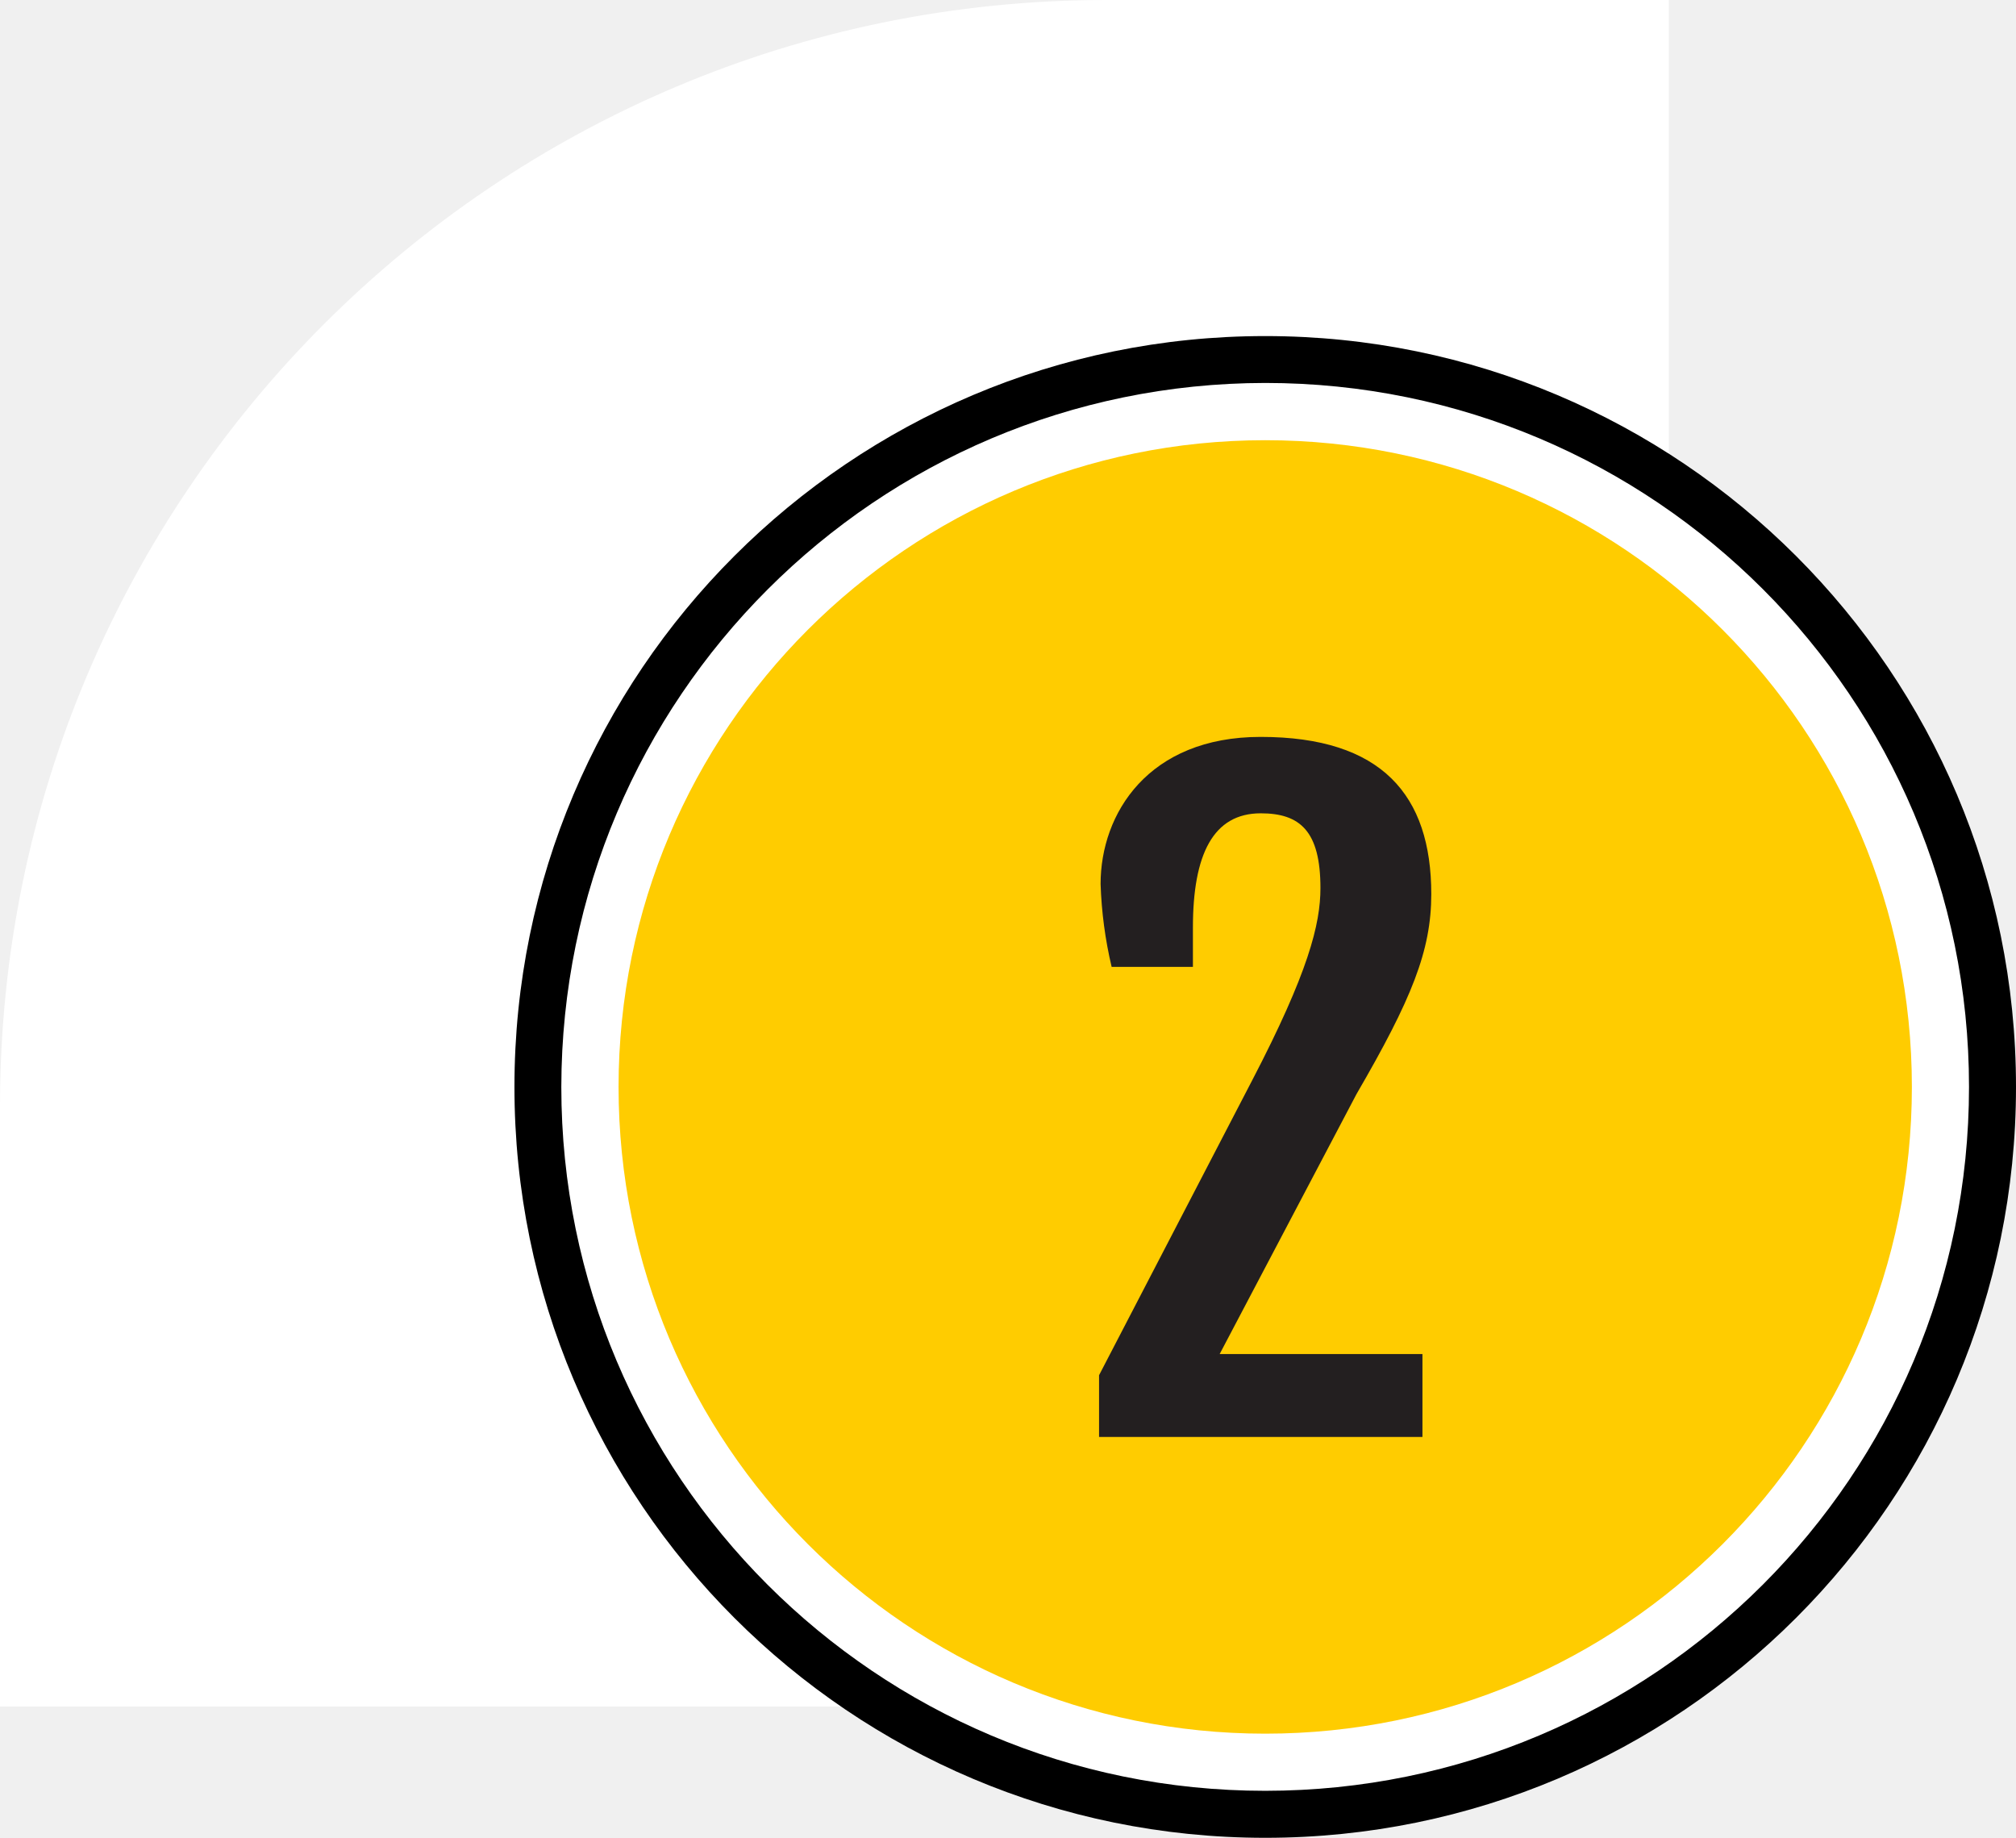
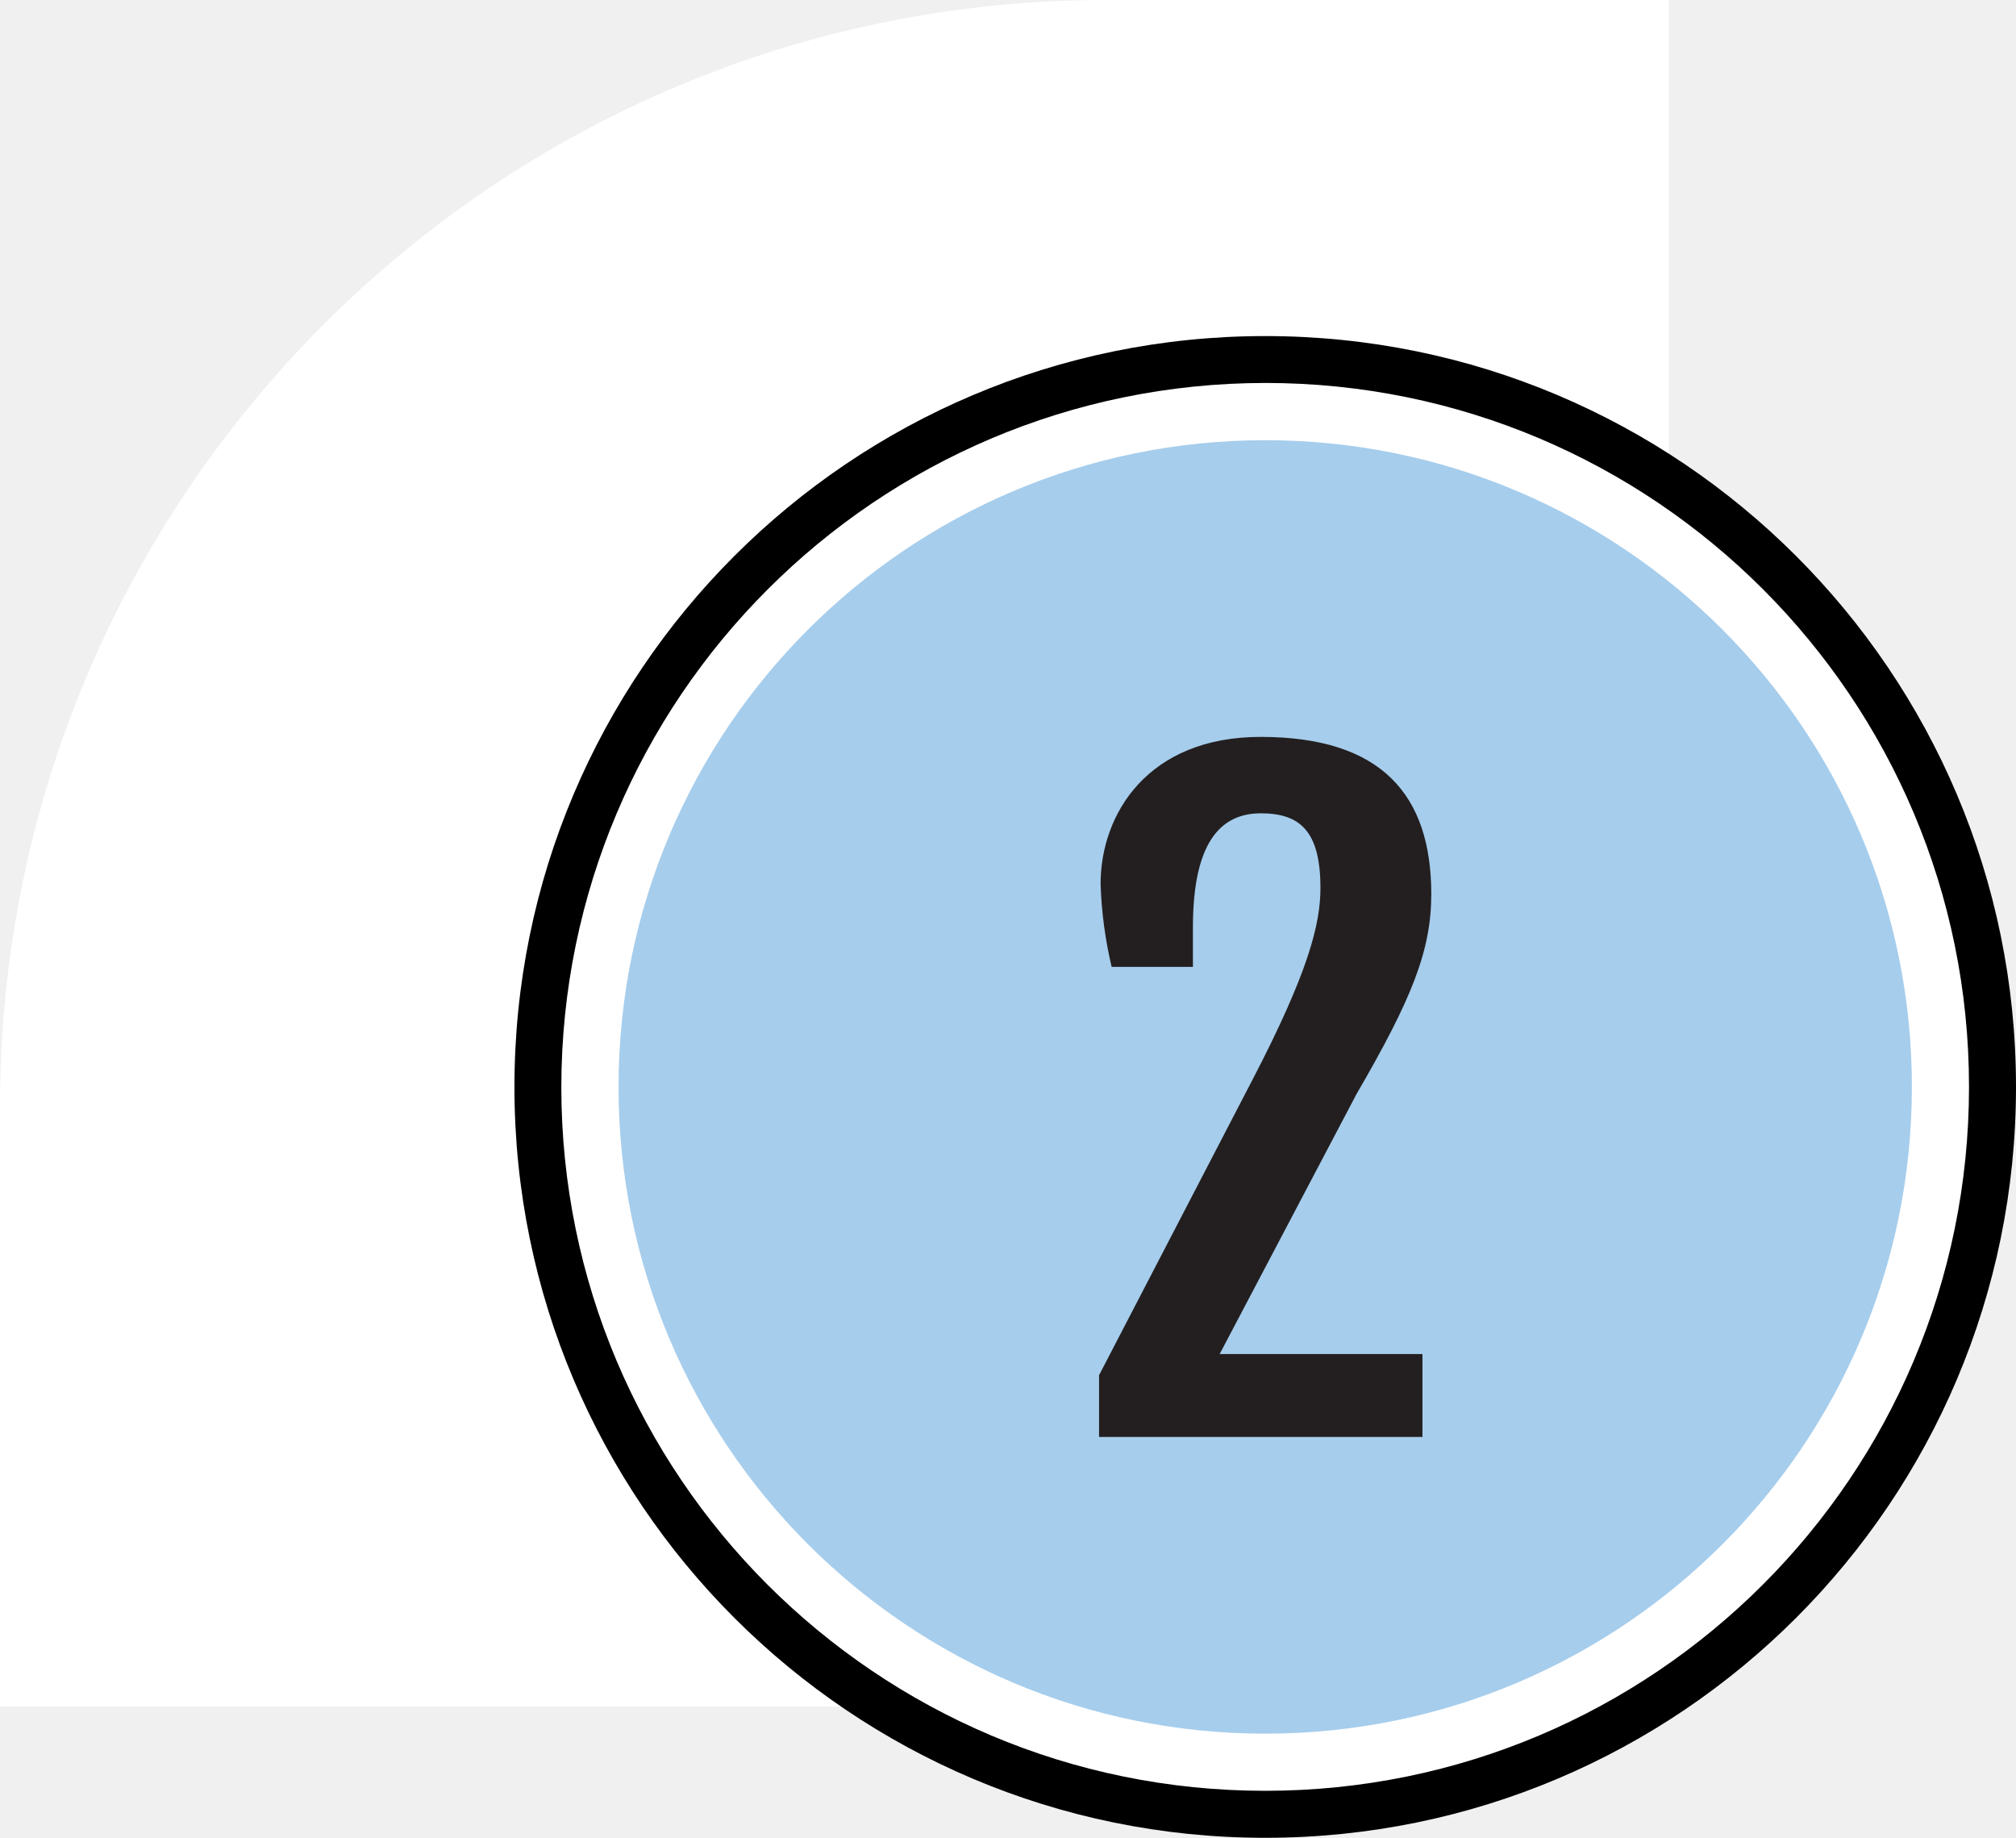
<svg xmlns="http://www.w3.org/2000/svg" width="107.516" height="98" viewBox="0 0 107.516 98">
-   <g id="Grupo_1103835" data-name="Grupo 1103835" transform="translate(-756 -877)">
+   <g id="Grupo_1206283" data-name="Grupo 1206283" transform="translate(-756 -877)">
    <path id="Rectángulo_401003" data-name="Rectángulo 401003" d="M59,0H89a0,0,0,0,1,0,0V91a0,0,0,0,1,0,0H0a0,0,0,0,1,0,0V59A59,59,0,0,1,59,0Z" transform="translate(756 877)" fill="#fff" />
    <g id="pista-2" transform="translate(783.436 894.921)">
      <g id="Layer_2">
        <g id="Grupo_1101954" data-name="Grupo 1101954">
          <g id="Grupo_1101952" data-name="Grupo 1101952">
            <g id="Grupo_1101950" data-name="Grupo 1101950" transform="translate(1.251 1.251)">
              <circle id="Elipse_11827" data-name="Elipse 11827" cx="39" cy="39" r="39" transform="translate(-0.089 -0.172)" fill="#fff" />
            </g>
            <g id="Grupo_1101951" data-name="Grupo 1101951">
              <path id="Trazado_877339" data-name="Trazado 877339" d="M40.04,2.5A37.537,37.537,0,1,1,2.5,40.04,37.58,37.58,0,0,1,40.04,2.5m0-2.5a40.04,40.04,0,1,0,40.04,40.04A40.04,40.04,0,0,0,40.04,0Z" />
            </g>
          </g>
          <g id="Grupo_1101953" data-name="Grupo 1101953" transform="translate(5.553 5.553)">
-             <circle id="Elipse_11828" data-name="Elipse 11828" cx="34.487" cy="34.487" r="34.487" fill="#fc0" />
+             <circle id="Elipse_11828" data-name="Elipse 11828" cx="34.487" cy="34.487" r="34.487" fill="#a6cdec" />
          </g>
        </g>
      </g>
      <g id="Number-Icons_copy_6" transform="translate(31.178 21.374)">
        <g id="Grupo_1101957" data-name="Grupo 1101957">
          <g id="Grupo_1101956" data-name="Grupo 1101956">
            <g id="Grupo_1101955" data-name="Grupo 1101955">
              <path id="Trazado_877340" data-name="Trazado 877340" d="M24.918,51.121l8.168-15.729c2.989-5.743,3.639-8.319,3.639-10.249,0-3.034-1.084-3.986-3.184-3.986-2.535,0-3.617,2.188-3.617,6.089v2.1H25.589A22.327,22.327,0,0,1,25,24.926c0-3.749,2.535-7.844,8.536-7.844,6.456,0,9.1,3.1,9.1,8.385,0,3.012-1.04,5.589-3.986,10.659l-7.3,13.866H42.165v4.421H24.918Z" transform="translate(-24.918 -17.082)" fill="#231f20" />
            </g>
          </g>
        </g>
      </g>
    </g>
  </g>
</svg>
